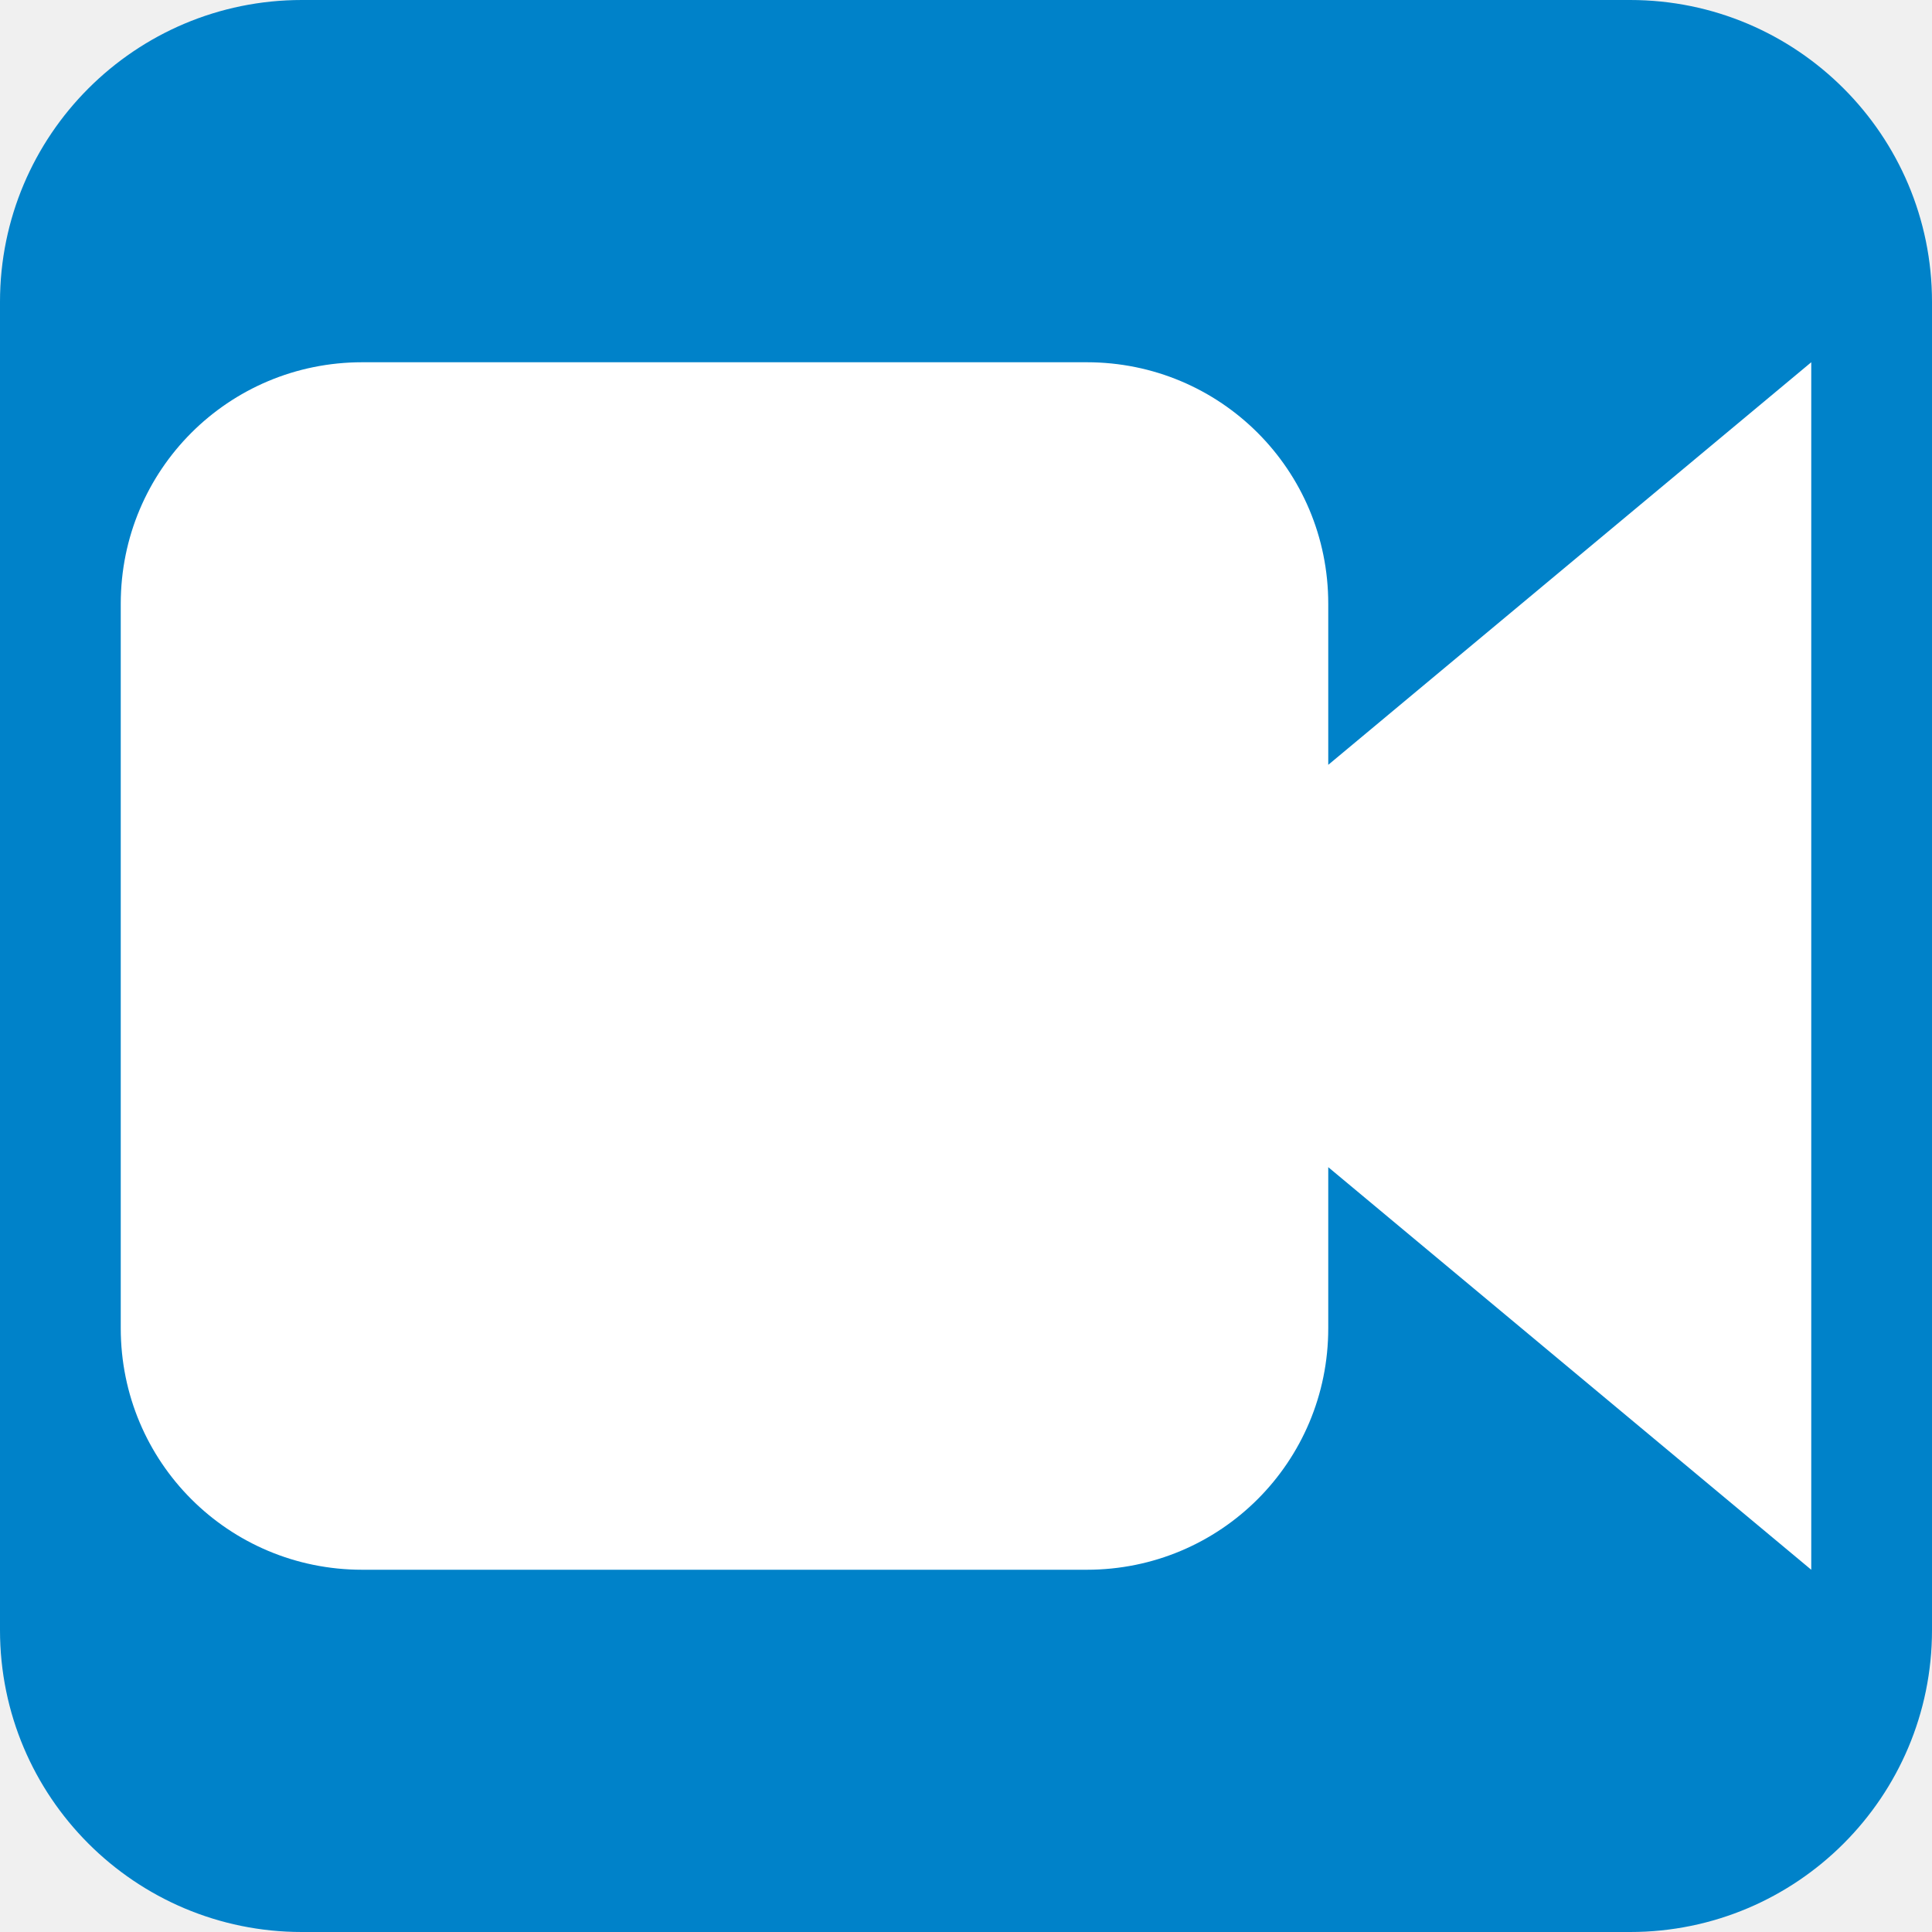
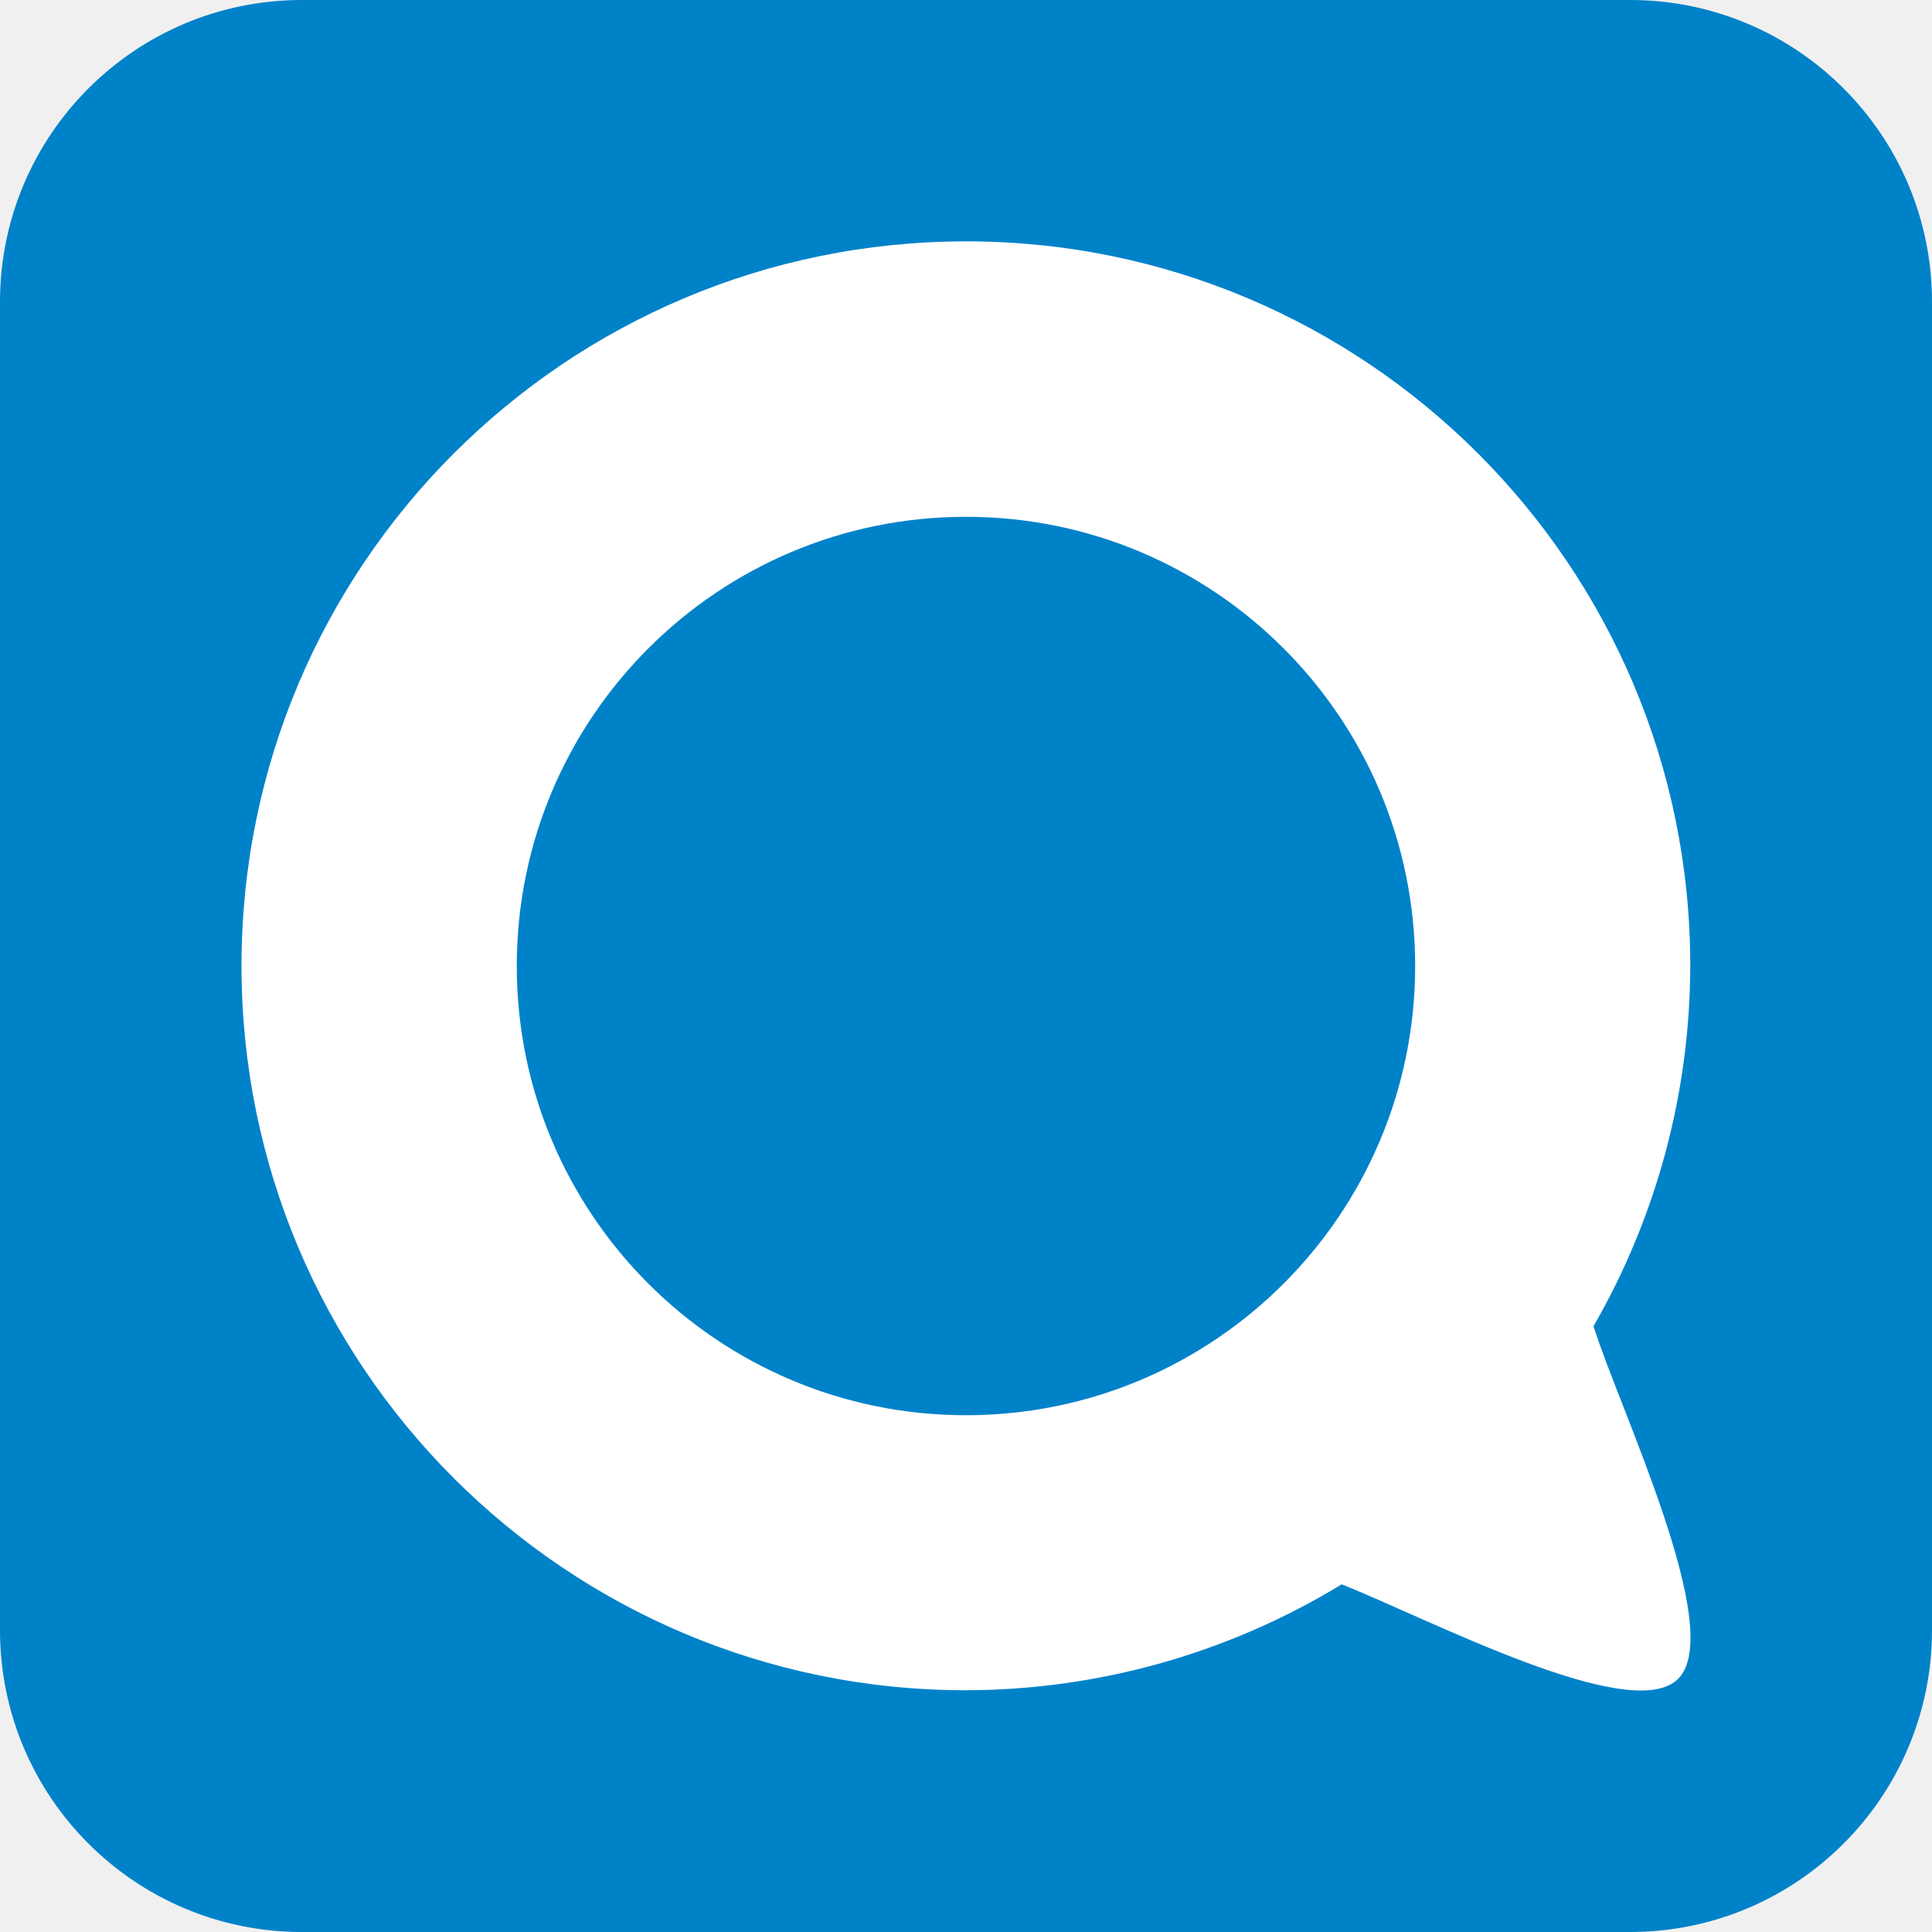
- <svg xmlns="http://www.w3.org/2000/svg" xml:space="preserve" height="128" viewBox="0 0 128 128" width="128" version="1.1" y="0px" x="0px" enable-background="new 0 0 595.275 311.111">
+ <svg xmlns="http://www.w3.org/2000/svg" version="1.1" xml:space="preserve" height="128" width="128" enable-background="new 0 0 595.275 311.111" y="0px" x="0px" viewBox="0 0 128 128">
  <rect rx="20" ry="20" height="128" width="128" y="-0" x="0" fill="#0082c9" />
-   <path fill="#fff" d="m24 24c-8.864 0-16 7.136-16 16v48c0 8.864 7.136 16 16 16h48c8.864 0 16-7.136 16-16v-10.672l32 26.672v-80l-32 26.672v-10.672c0-8.864-7.136-16-16-16z" />
+   <path d="m63.994 15.992a47.995 47.997 0 0 0 -47.994 47.998 47.995 47.997 0 0 0 47.994 47.994 47.995 47.997 0 0 0 24.896 -7.018c5.899 2.344 19.111 9.298 22.256 6.295 3.286-3.138-3.858-17.908-5.571-23.397a47.995 47.997 0 0 0 6.41 -23.878 47.995 47.997 0 0 0 -47.998 -47.996zm0.004 18.248a29.76 29.761 0 0 1 29.76 29.761 29.76 29.761 0 0 1 -29.76 29.761 29.76 29.761 0 0 1 -29.76 -29.761 29.76 29.761 0 0 1 29.76 -29.761z" stroke-width=".96" fill="#fff" />
</svg>
